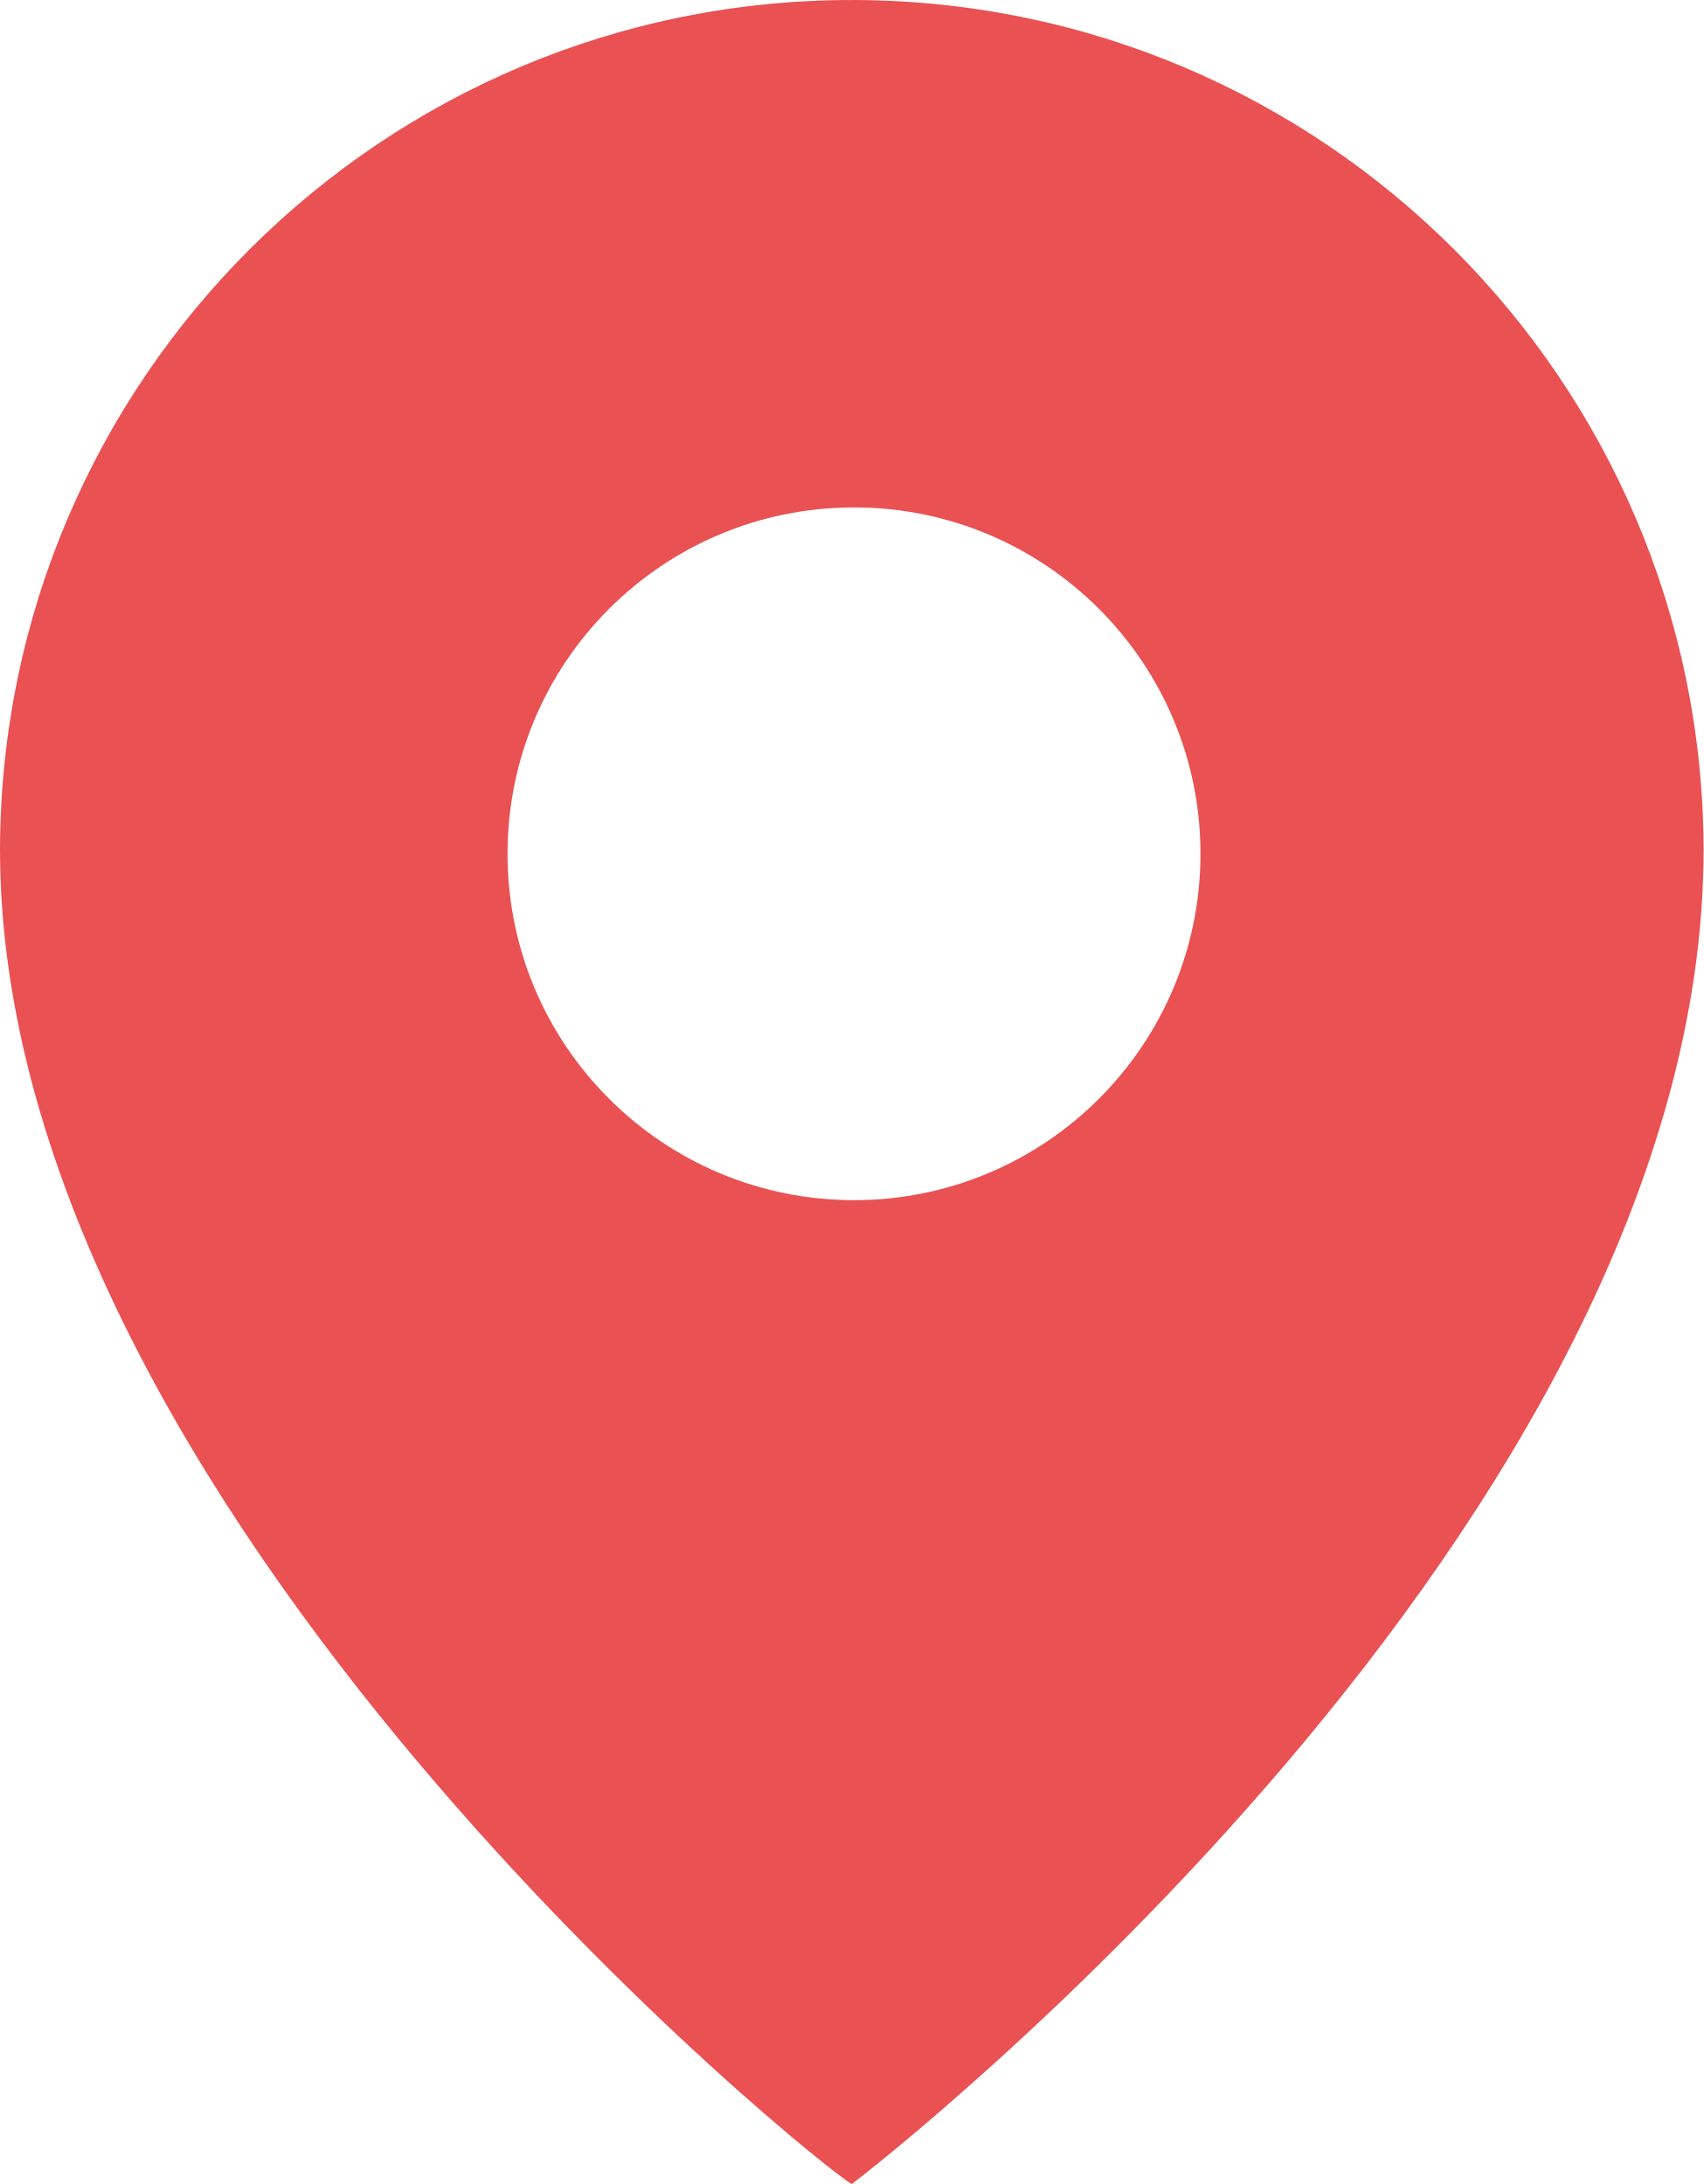
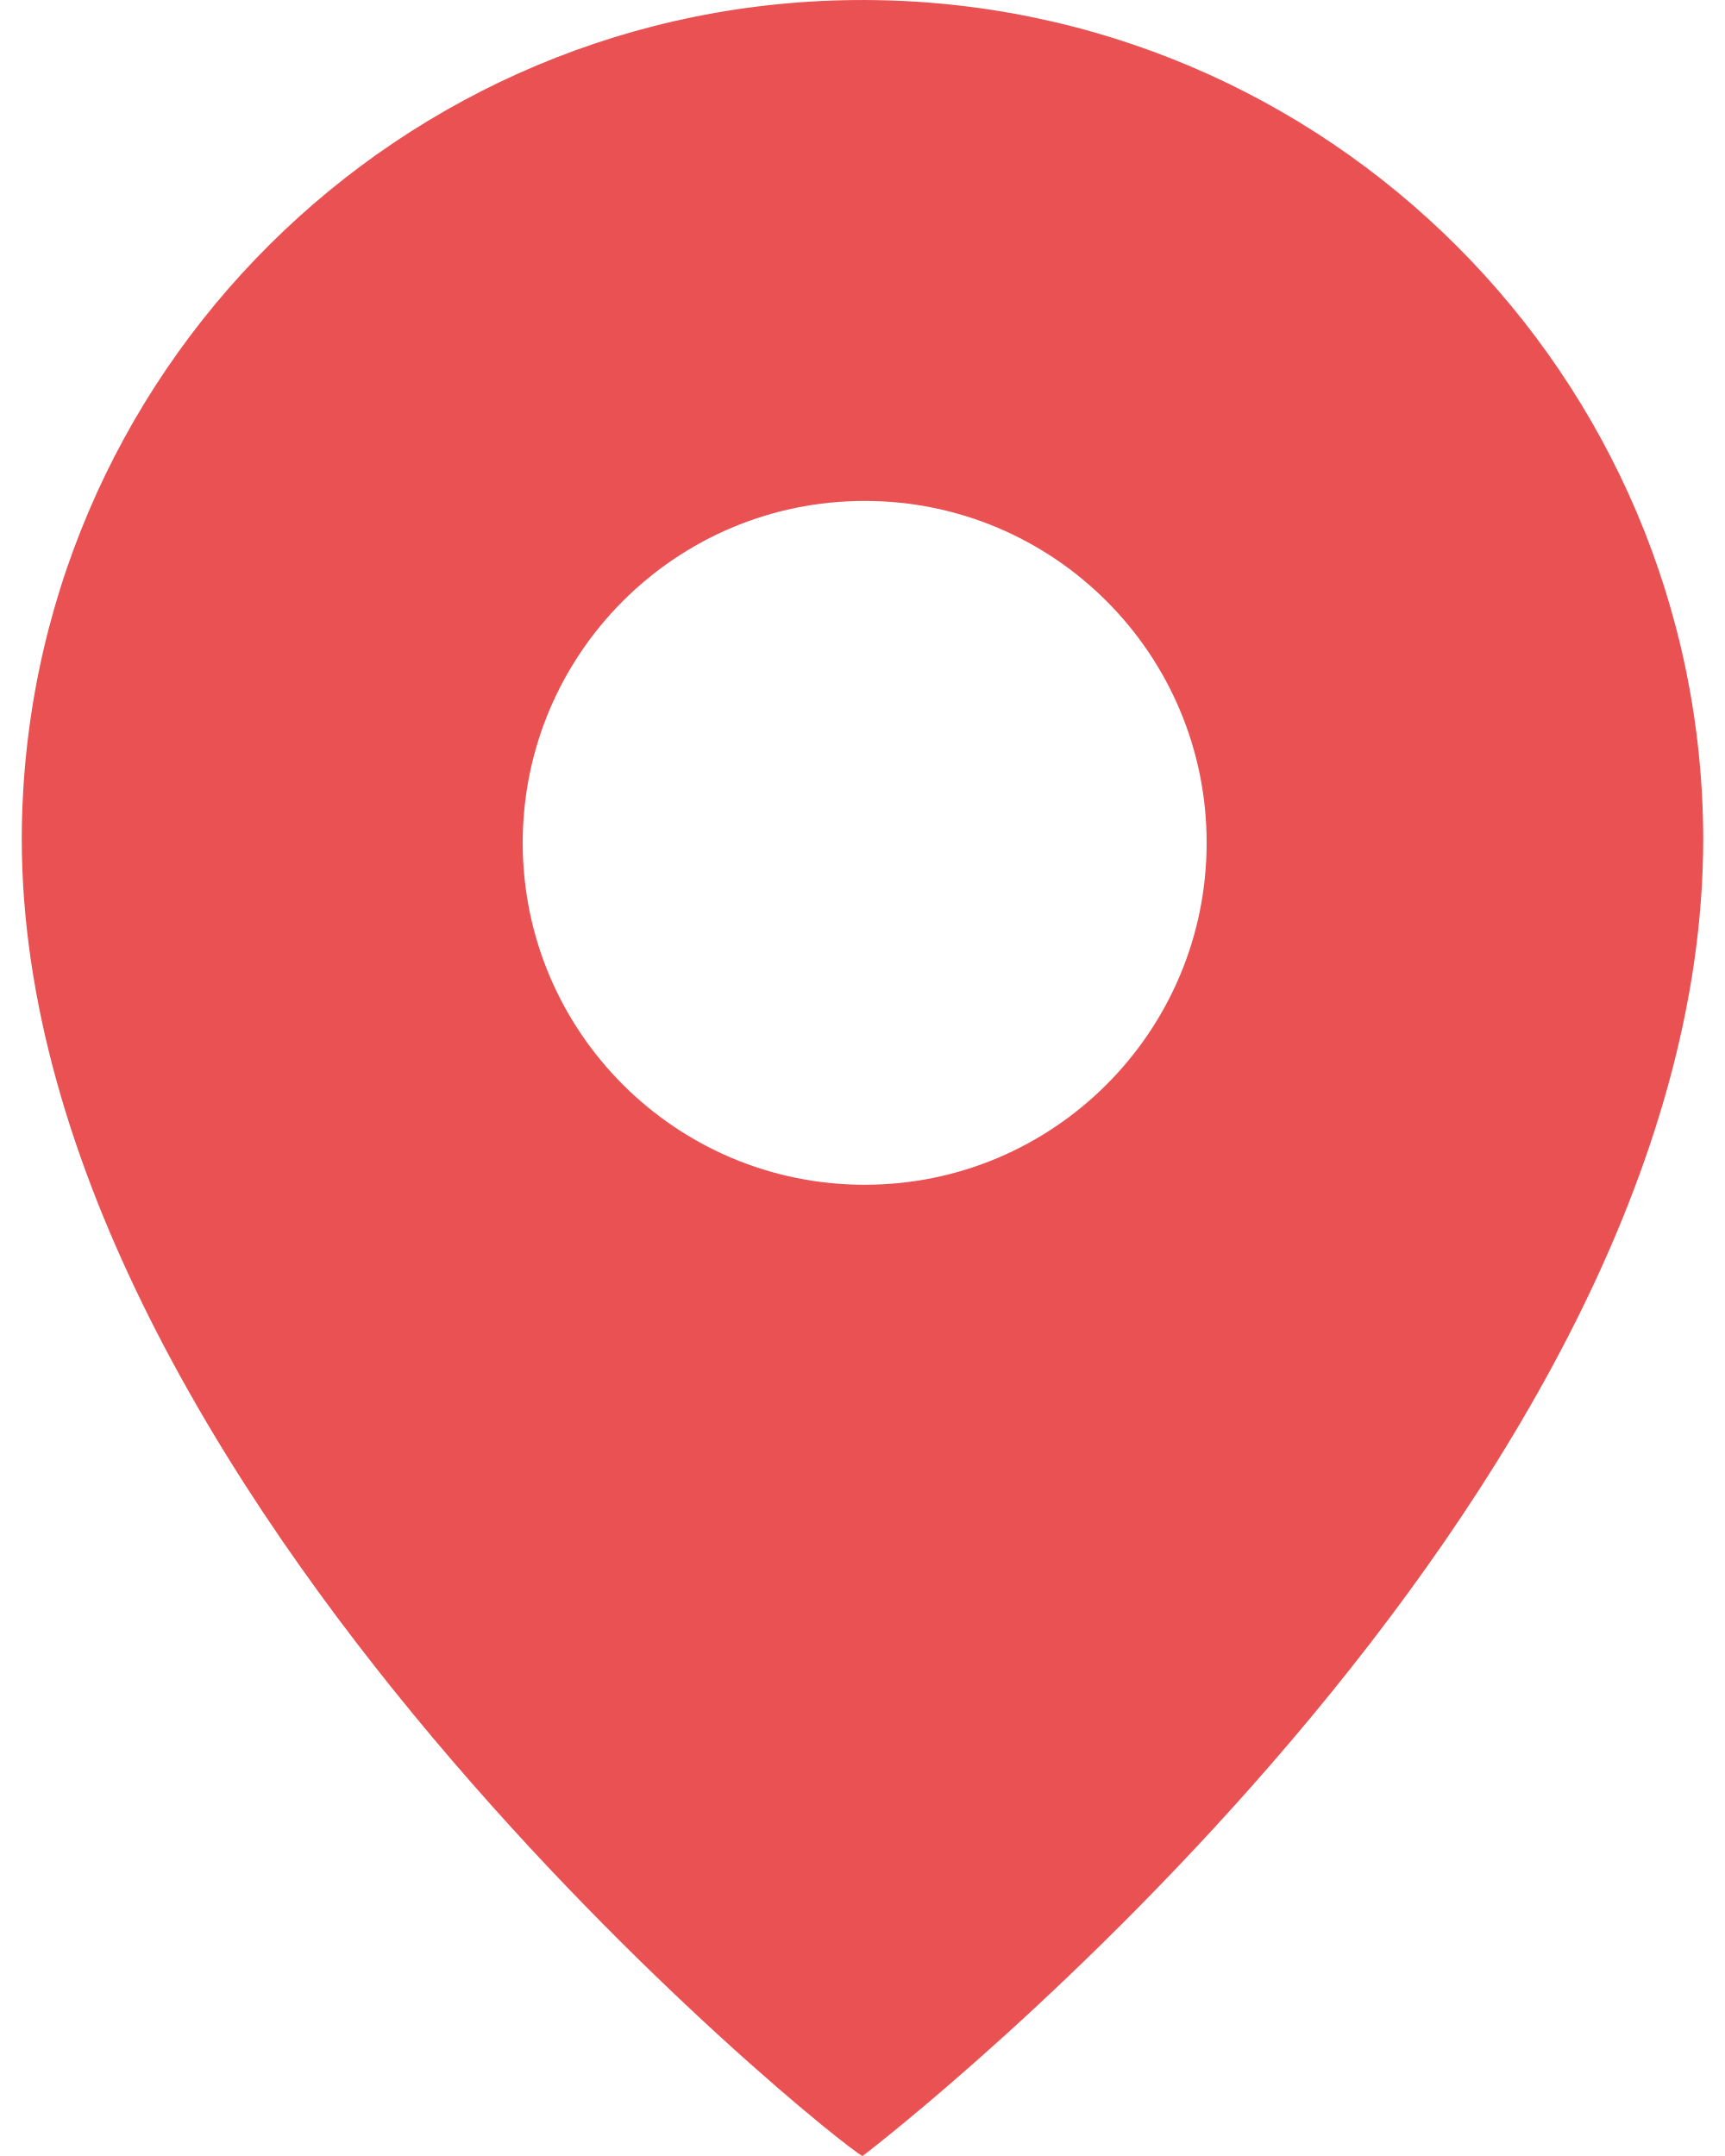
- <svg xmlns="http://www.w3.org/2000/svg" id="Ebene_1" data-name="Ebene 1" viewBox="0 0 7.71 9.887">
+ <svg xmlns="http://www.w3.org/2000/svg" width="20px" height="25px" id="Ebene_1" data-name="Ebene 1" viewBox="0 0 7.71 9.887">
  <path d="M3.865,5.44a1.568,1.568,0,1,1,1.568-1.568A1.568,1.568,0,0,1,3.865,5.44h0m0-5.433A3.855,3.855,0,0,0,0,3.852H0C0,6.848,3.745,9.844,3.855,9.894h0C3.975,9.805,7.71,6.898,7.71,3.852A3.855,3.855,0,0,0,3.865.007h0" transform="translate(0 -0.0069)" fill="#ea5152" />
</svg>
